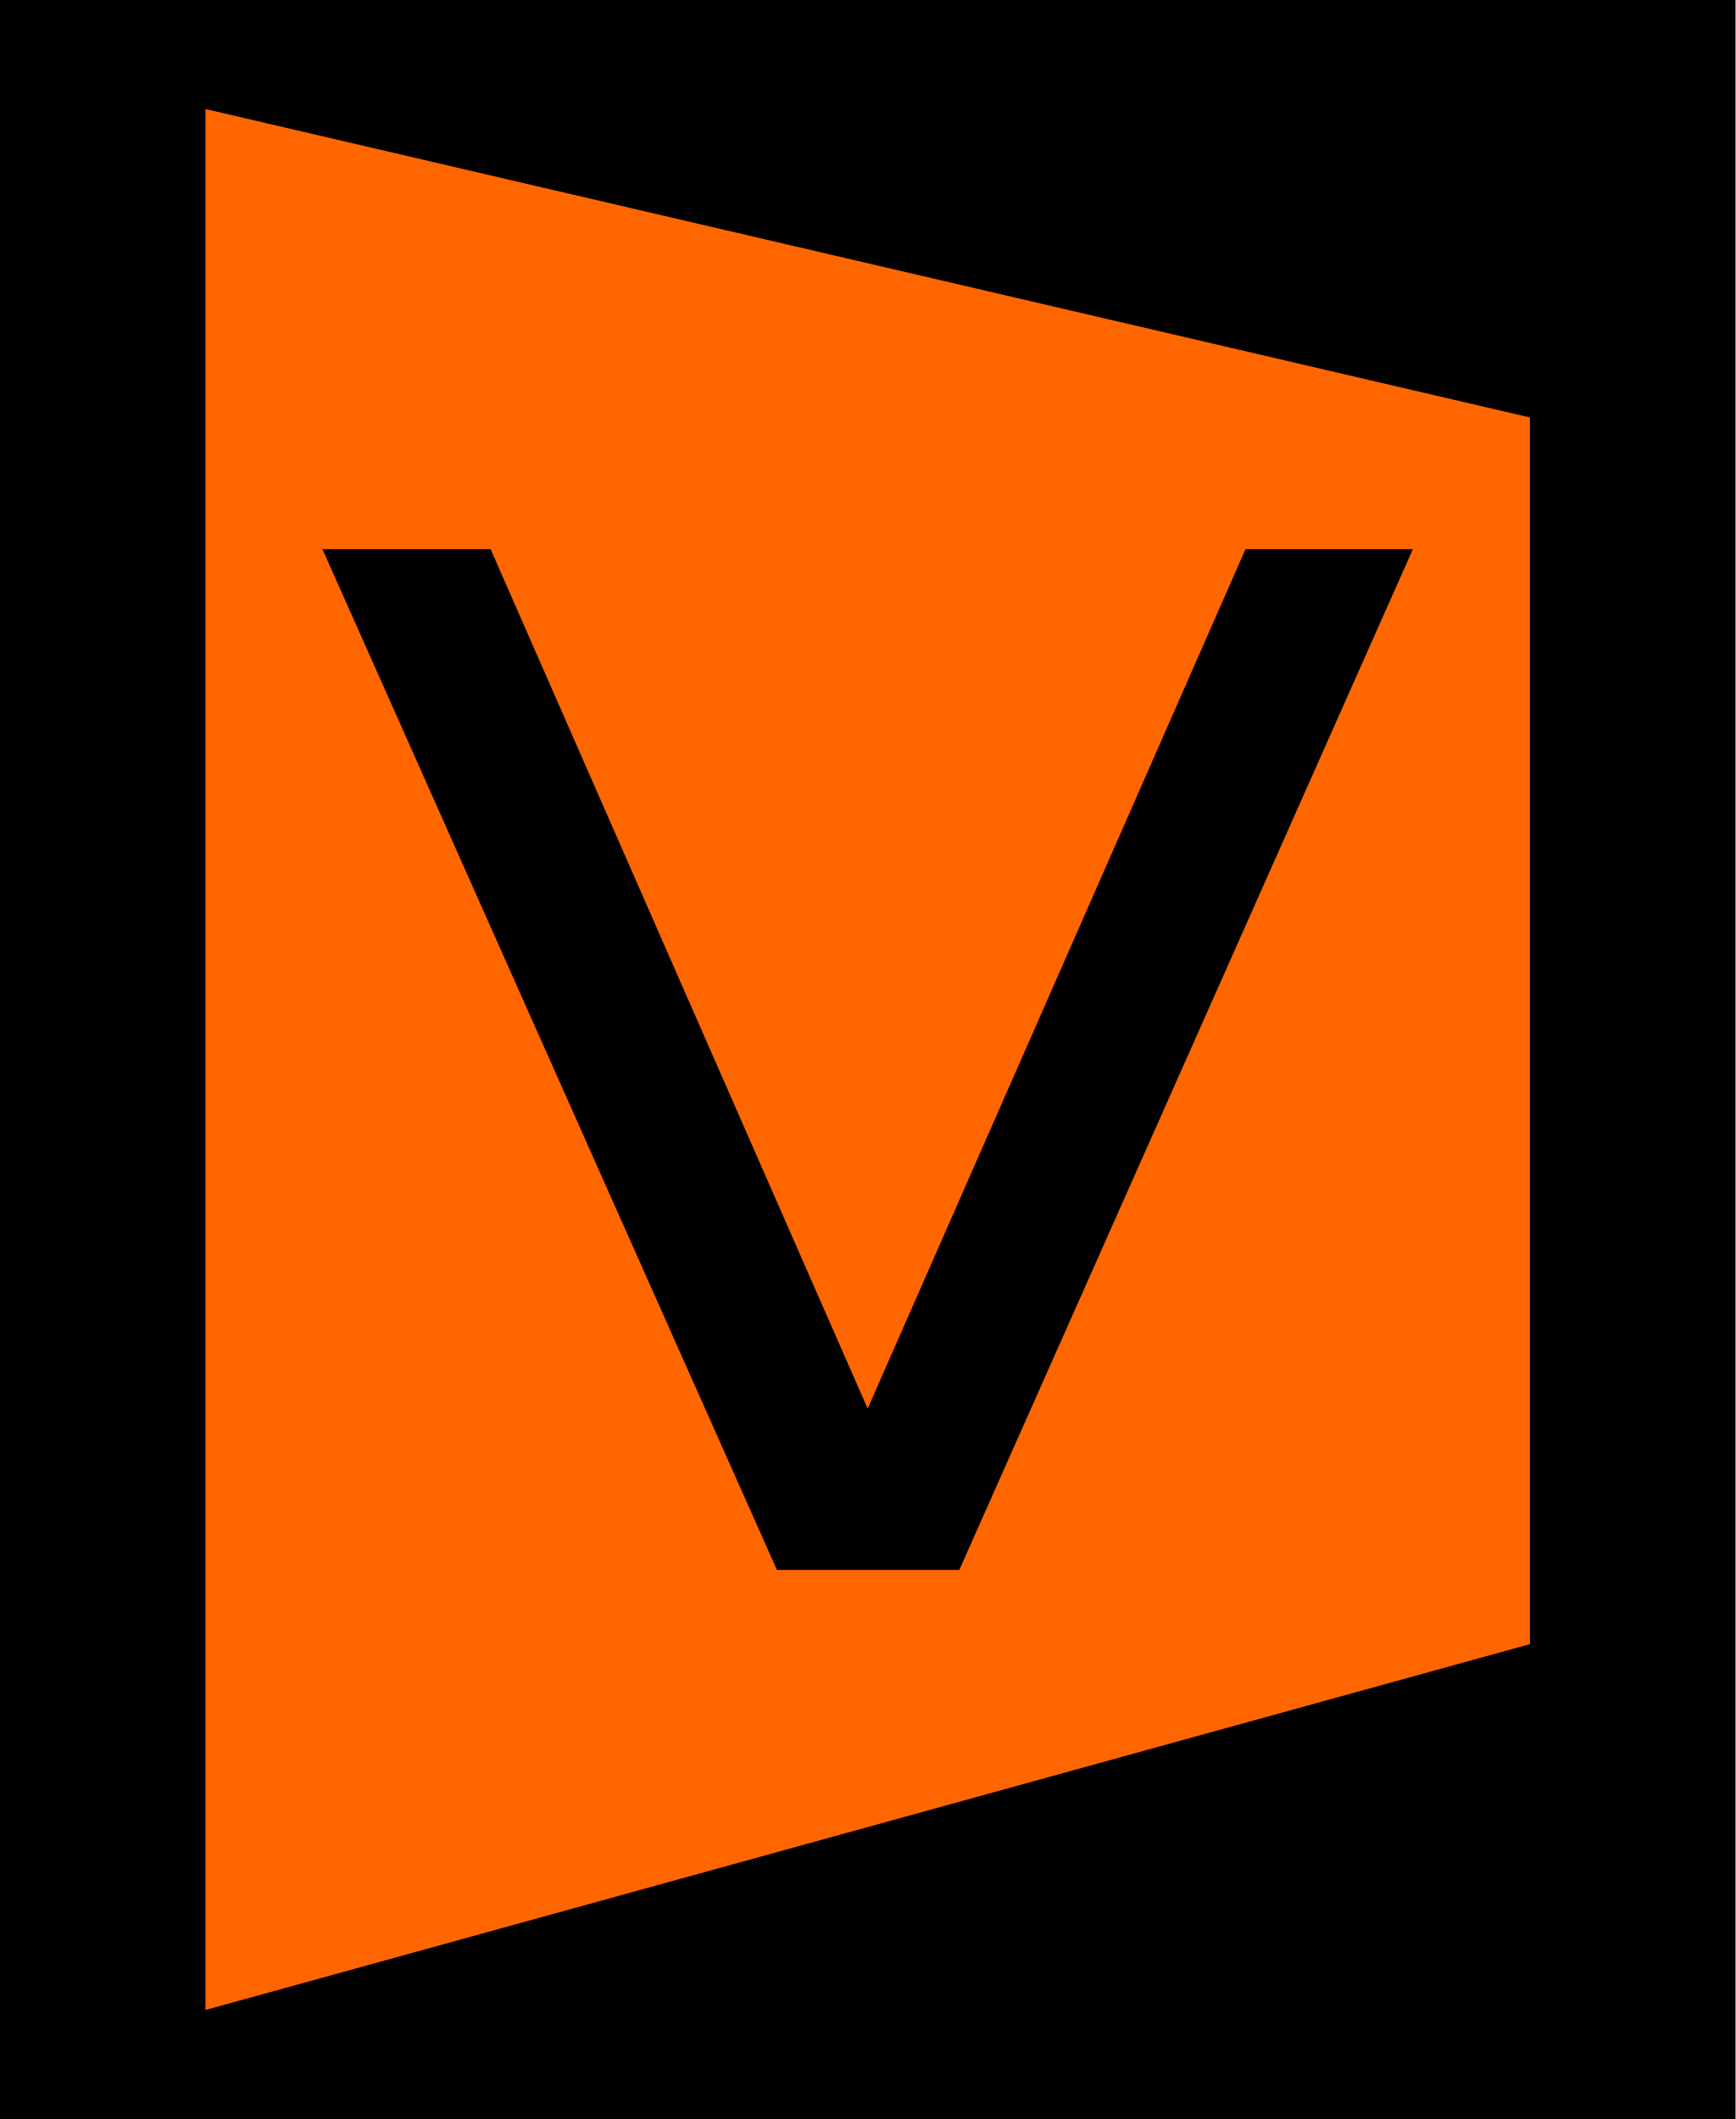
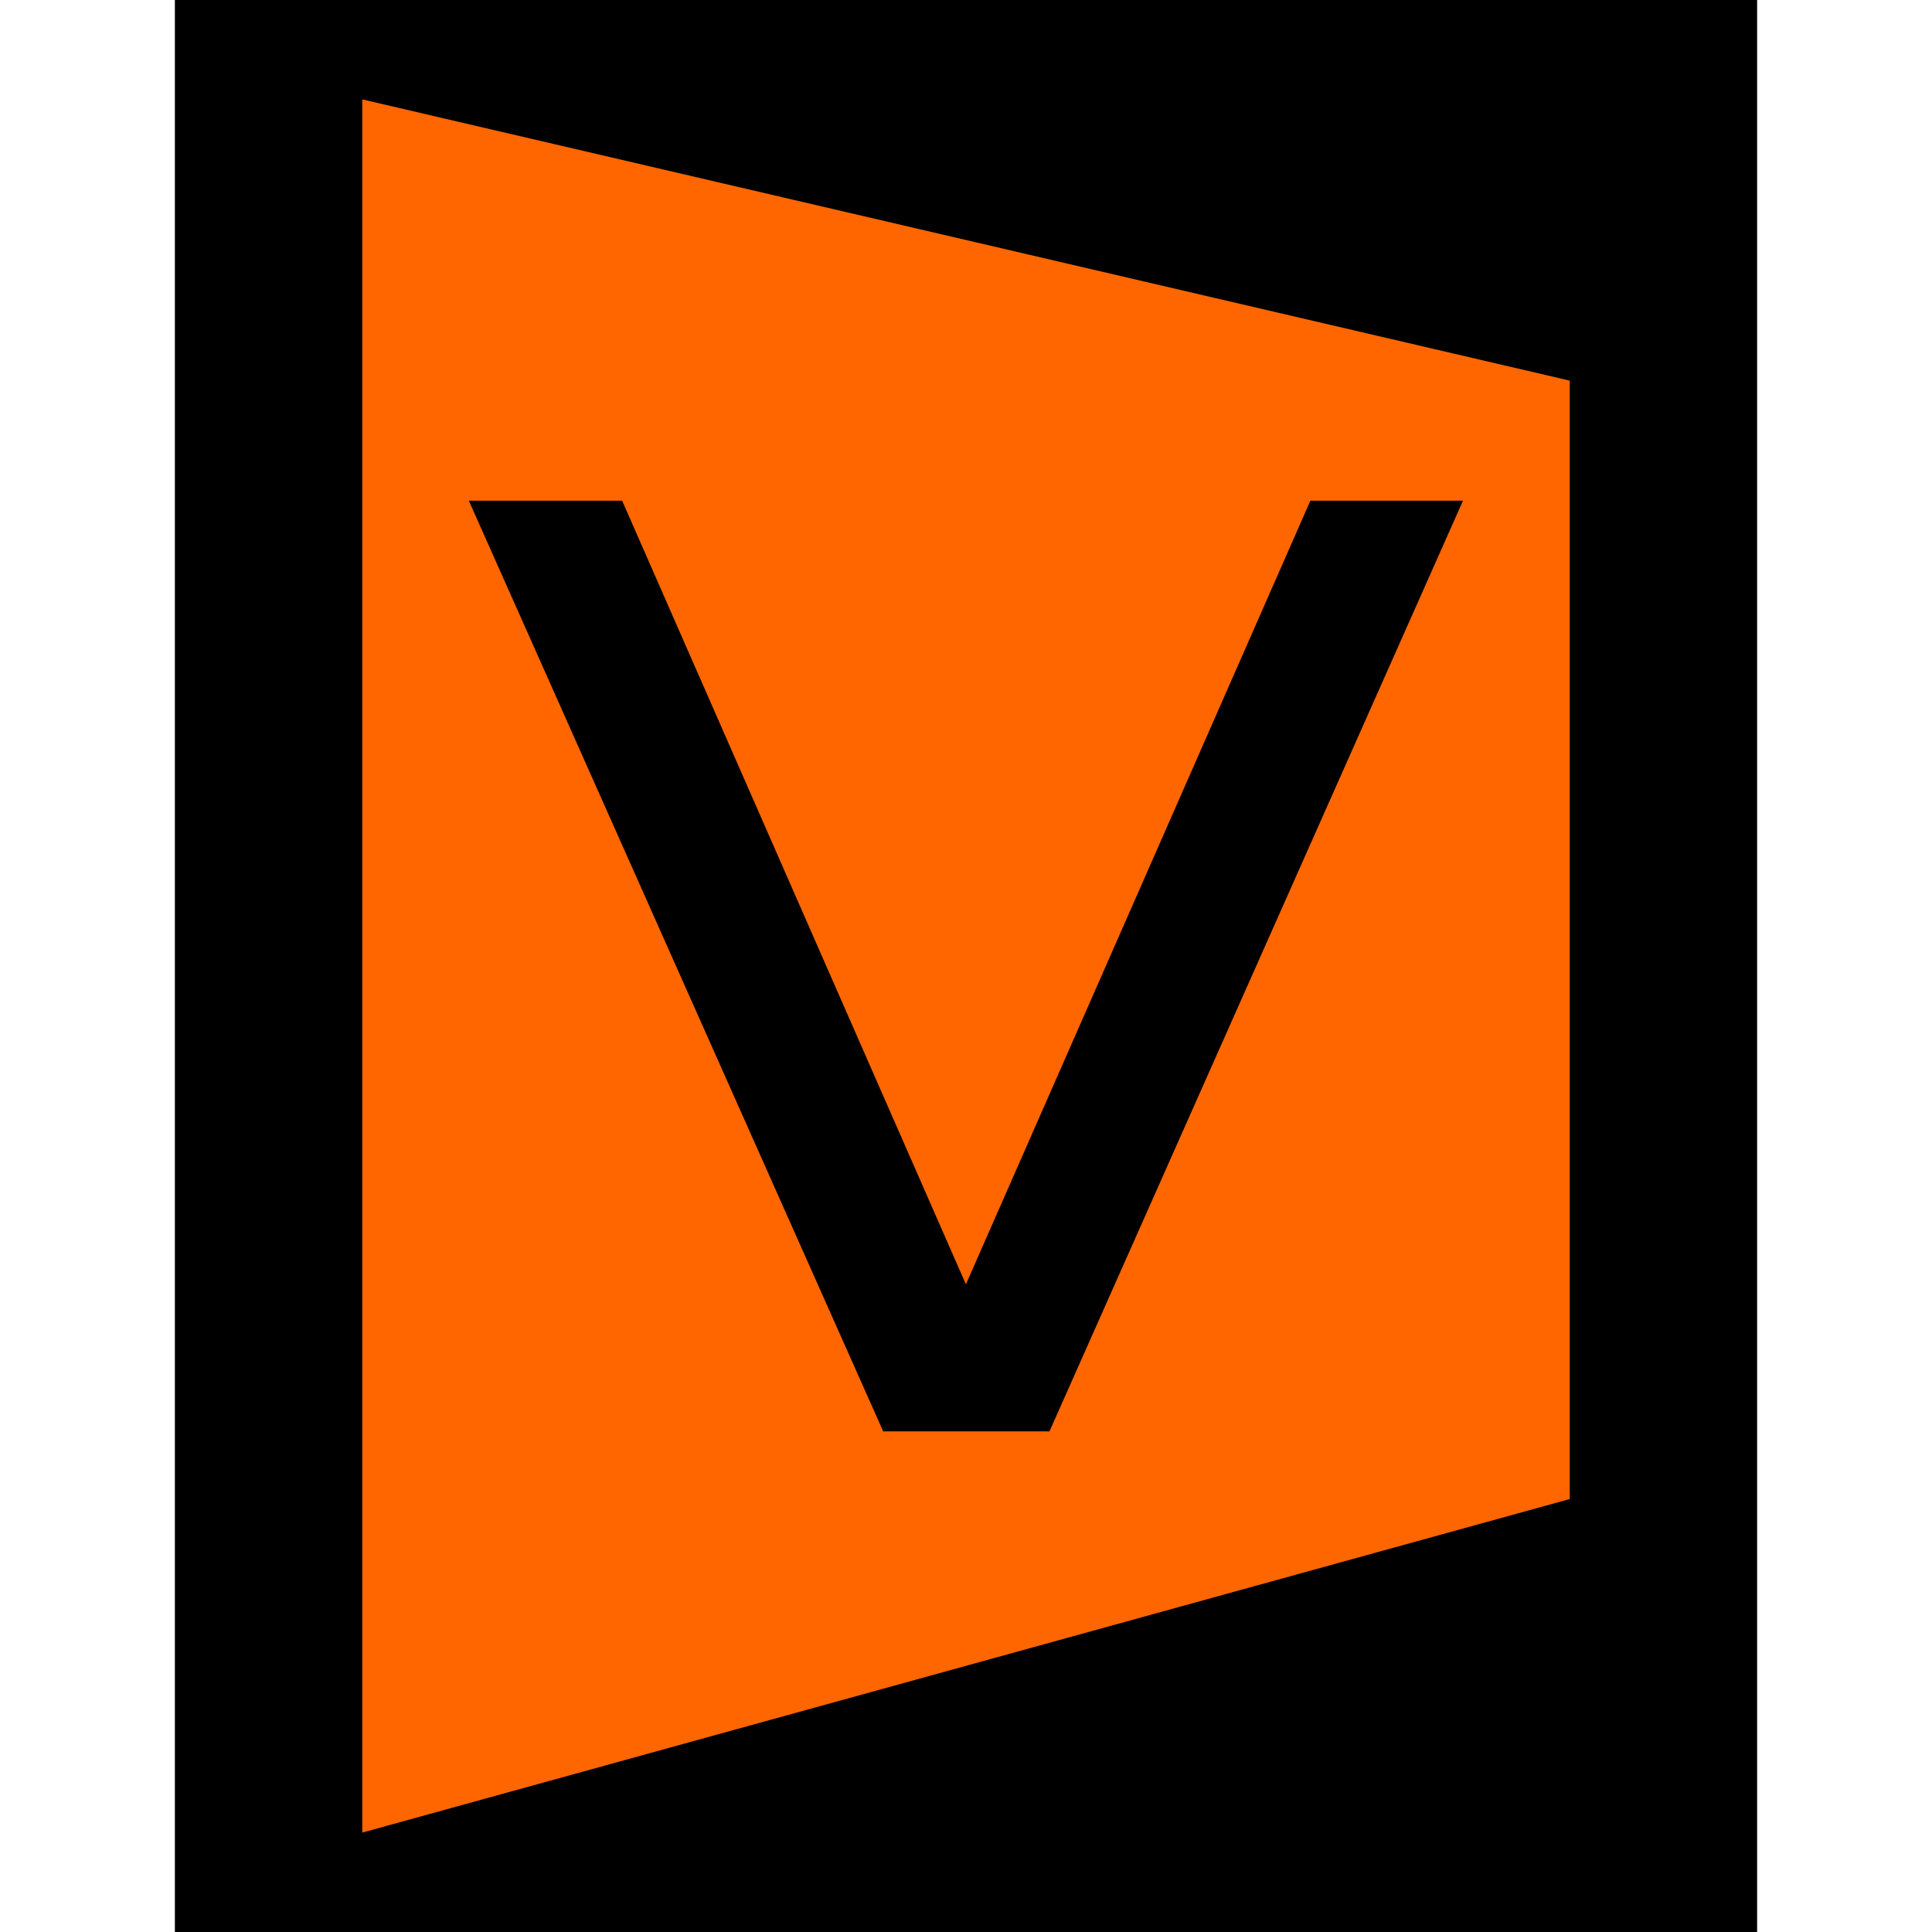
- <svg xmlns="http://www.w3.org/2000/svg" width="35.908mm" height="43.845mm" viewBox="0 0 35.908 43.845" version="1.1" id="svg8">
+ <svg xmlns="http://www.w3.org/2000/svg" width="512" height="512" viewBox="0 0 135.467 135.467" version="1.1" id="svg8">
  <defs id="defs2" />
-   <g id="layer1" transform="translate(-60.09821,-92.51489)">
-     <rect style="fill:#000000;fill-opacity:1;stroke-width:0.229" id="rect817" width="35.908" height="43.845" x="60.098" y="92.515" />
-     <path style="fill:#ff6600;fill-opacity:1;stroke-width:0.271" d="m 64.35,94.771 27.403,6.382 v 25.381 l -27.403,7.57 z" id="rect820" />
-     <g aria-label="V" style="font-style:normal;font-weight:normal;font-size:10.583px;line-height:1.25;font-family:sans-serif;letter-spacing:0px;word-spacing:0px;fill:#000000;fill-opacity:1;stroke:none;stroke-width:0.265" id="text825" transform="matrix(3.192147,0,0,2.737737,-171.7898,-171.7443)">
+   <g id="layer1" transform="translate(-60.09821,-0.8934487)">
+     <rect style="fill:#000000;fill-opacity:1;stroke-width:0.706" id="rect817" width="110.943" height="135.467" x="72.36" y="0.893" />
+     <path style="fill:#ff6600;fill-opacity:1;stroke-width:0.837" d="M 85.498,7.863 170.165,27.582 v 78.42 l -84.667,23.388 z" id="rect820" />
+     <g aria-label="V" style="font-style:normal;font-weight:normal;font-size:10.583px;line-height:1.25;font-family:sans-serif;letter-spacing:0px;word-spacing:0px;fill:#000000;fill-opacity:1;stroke:none;stroke-width:0.265" id="text825" transform="matrix(9.862634,0,0,8.458665,-644.0937,-815.5764)">
      <path d="m 77.679,108.39 -2.946,-7.715 h 1.09 l 2.444,6.496 2.449,-6.496 h 1.085 l -2.94,7.715 z" style="stroke-width:0.265" id="path827" />
    </g>
  </g>
</svg>
